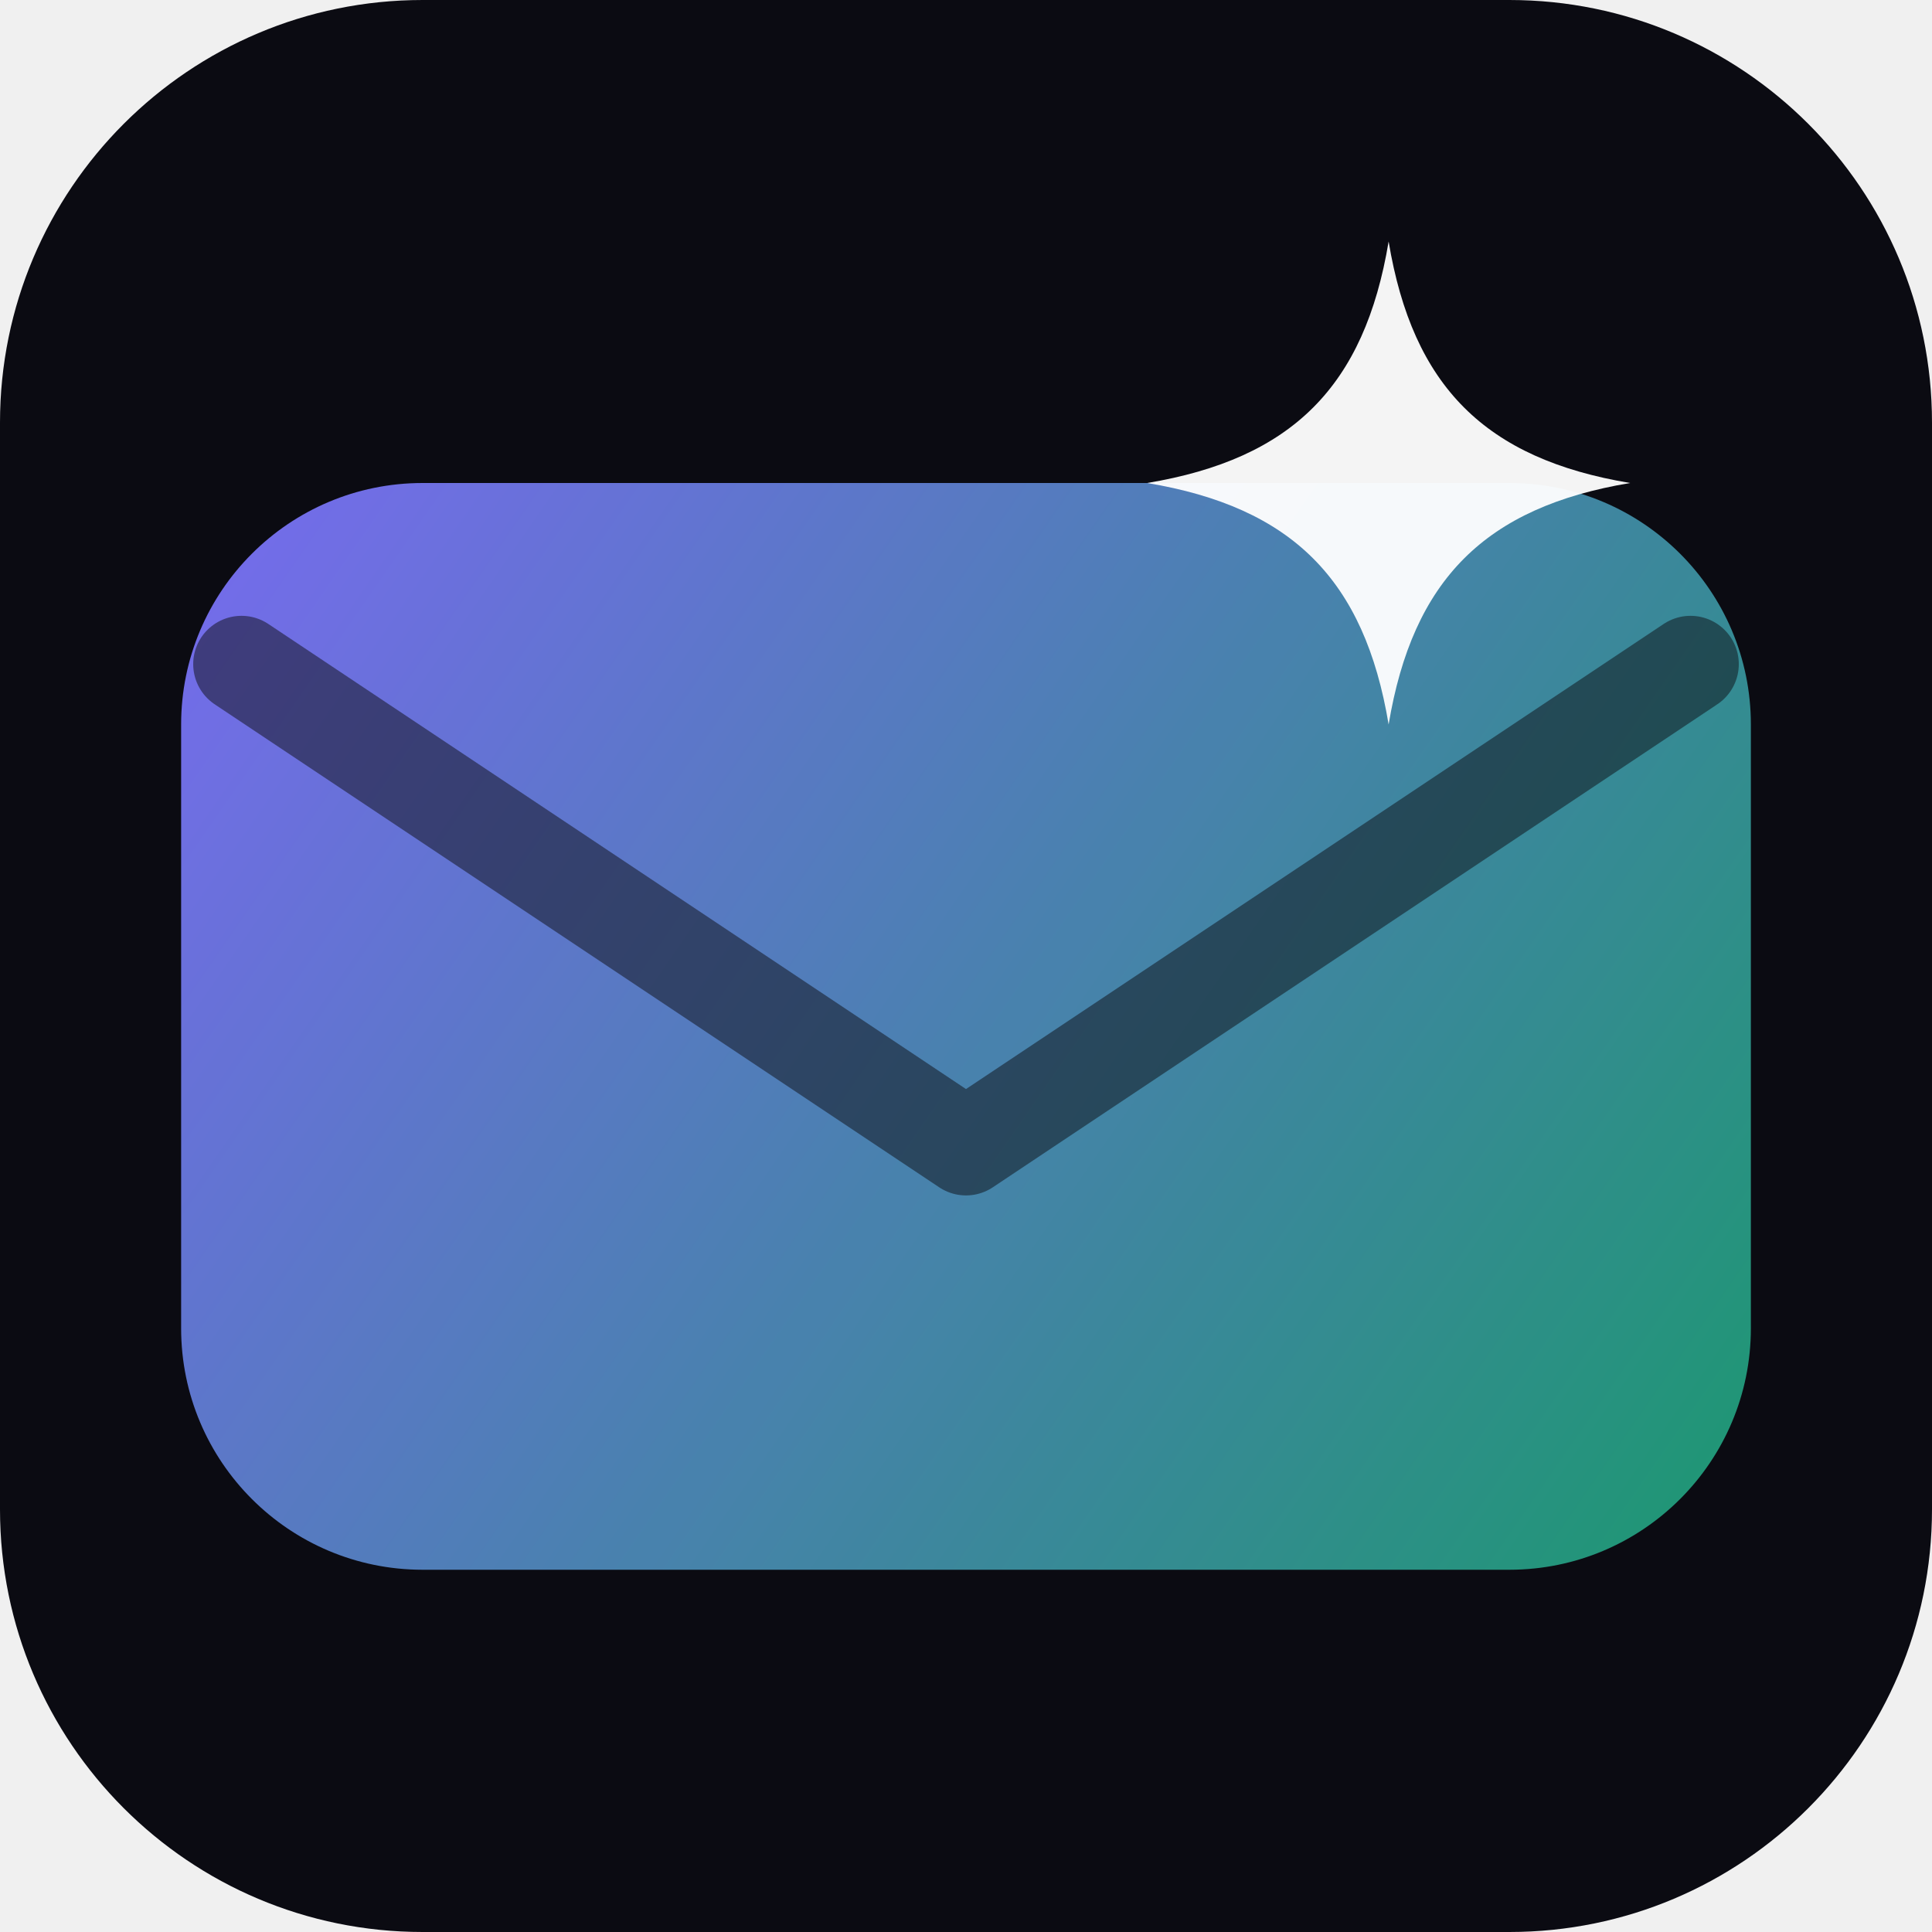
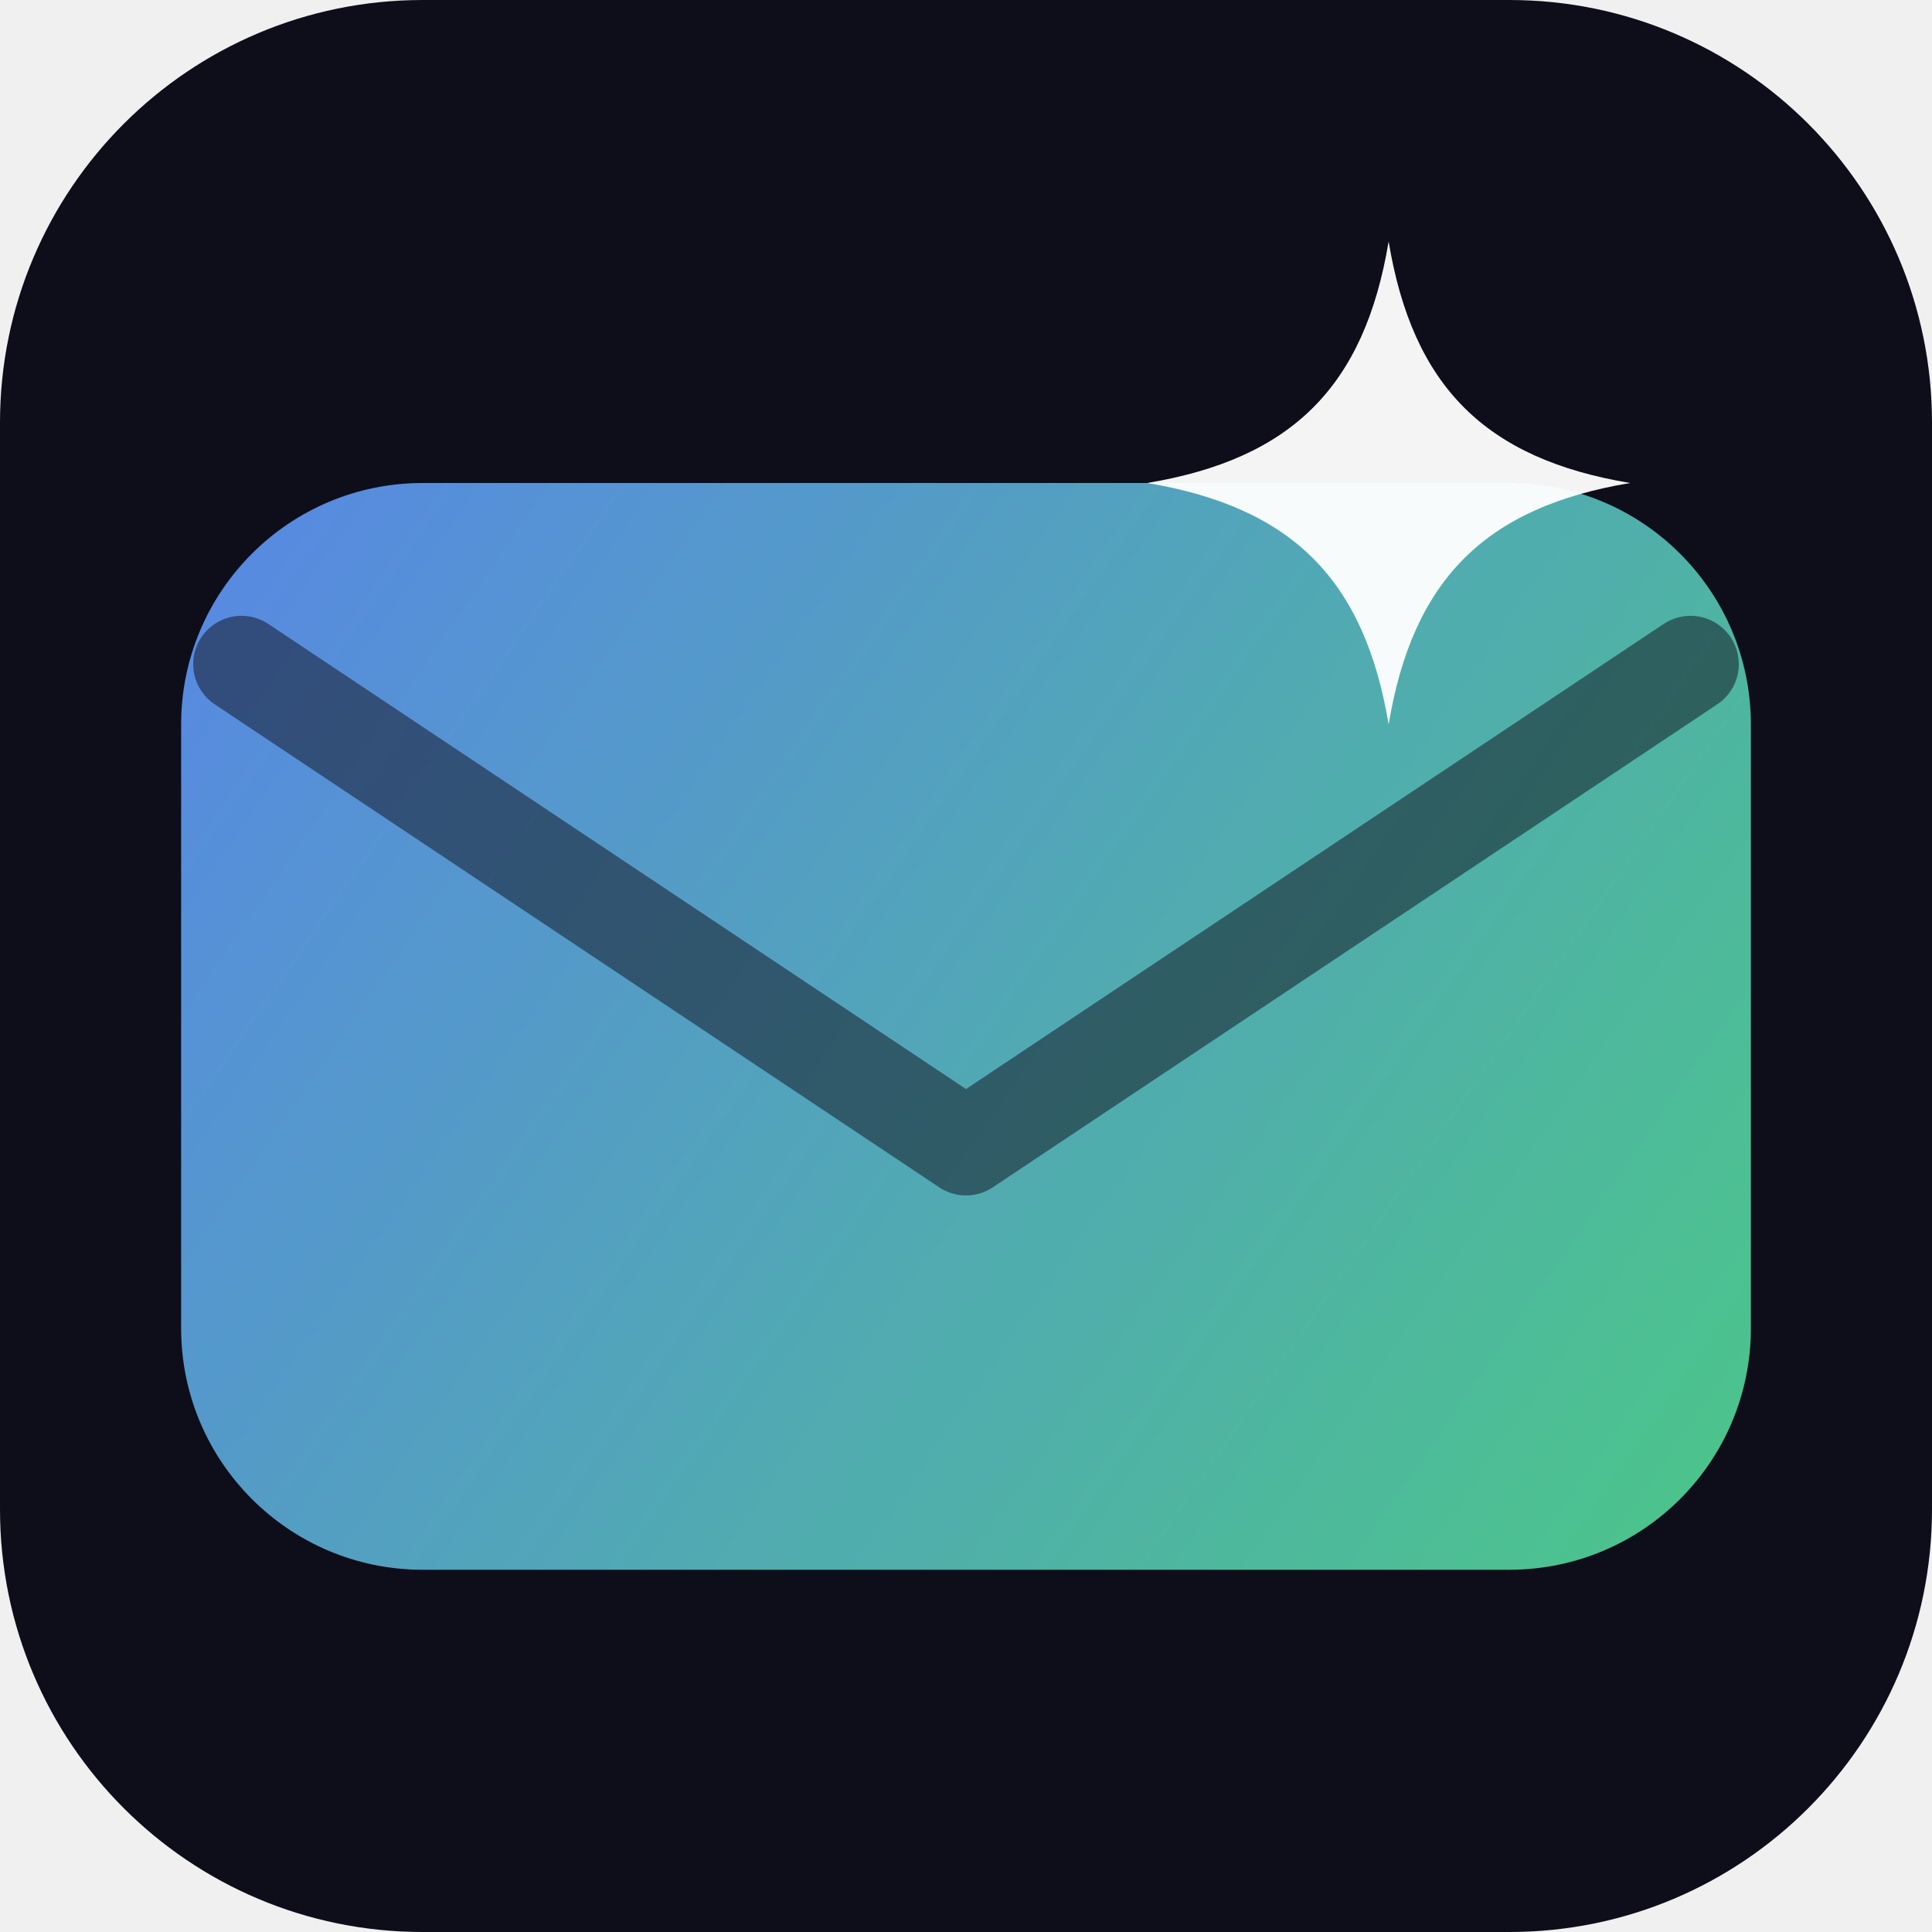
<svg xmlns="http://www.w3.org/2000/svg" viewBox="0 0 32 32">
-   <rect width="32" height="32" rx="7" fill="#0b0b12" />
+   <rect width="32" height="32" rx="7" fill="#0e0e1a" />
  <rect x="3" y="8" width="26" height="18" rx="4" fill="url(#mm-grad)" opacity="0.95" />
-   <path d="M4 11l12 8 12-8" stroke="#0b0b12" stroke-width="1.6" stroke-linecap="round" stroke-linejoin="round" fill="none" opacity="0.5" />
+   <path d="M4 11l12 8 12-8" stroke="#0e0e1a" stroke-width="1.6" stroke-linecap="round" stroke-linejoin="round" fill="none" opacity="0.5" />
  <path d="M23 4c.4 2.4 1.6 3.6 4 4-2.4.4-3.6 1.6-4 4-.4-2.4-1.6-3.6-4-4 2.4-.4 3.6-1.6 4-4Z" fill="#fff" opacity="0.95" />
  <defs>
    <linearGradient id="mm-grad" x1="3" y1="8" x2="29" y2="26" gradientUnits="userSpaceOnUse">
-       <stop stop-color="#7c6ef9" />
-       <stop offset="1" stop-color="#1d9e75" />
+       <stop stop-color="#5B8DEF" />
+       <stop offset="1" stop-color="#4ecf8e" />
    </linearGradient>
  </defs>
</svg>
